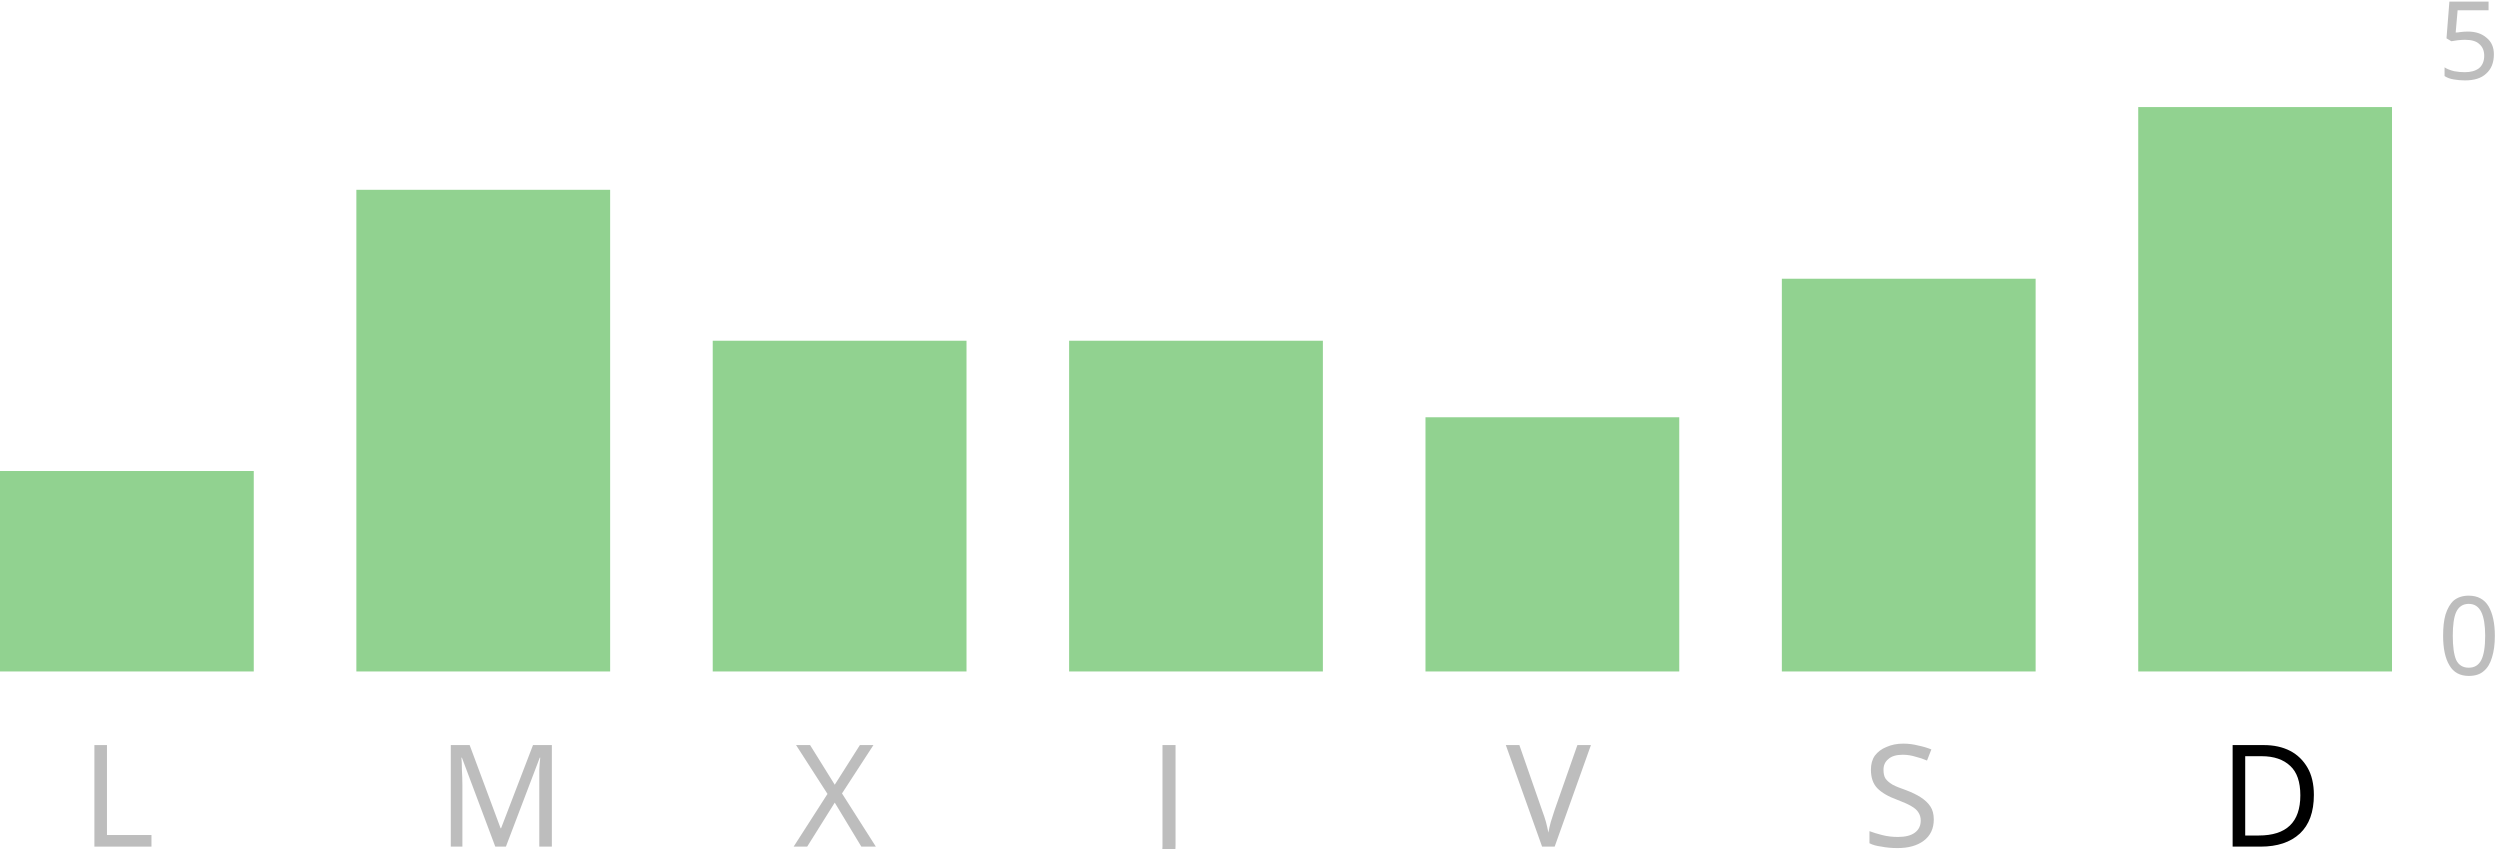
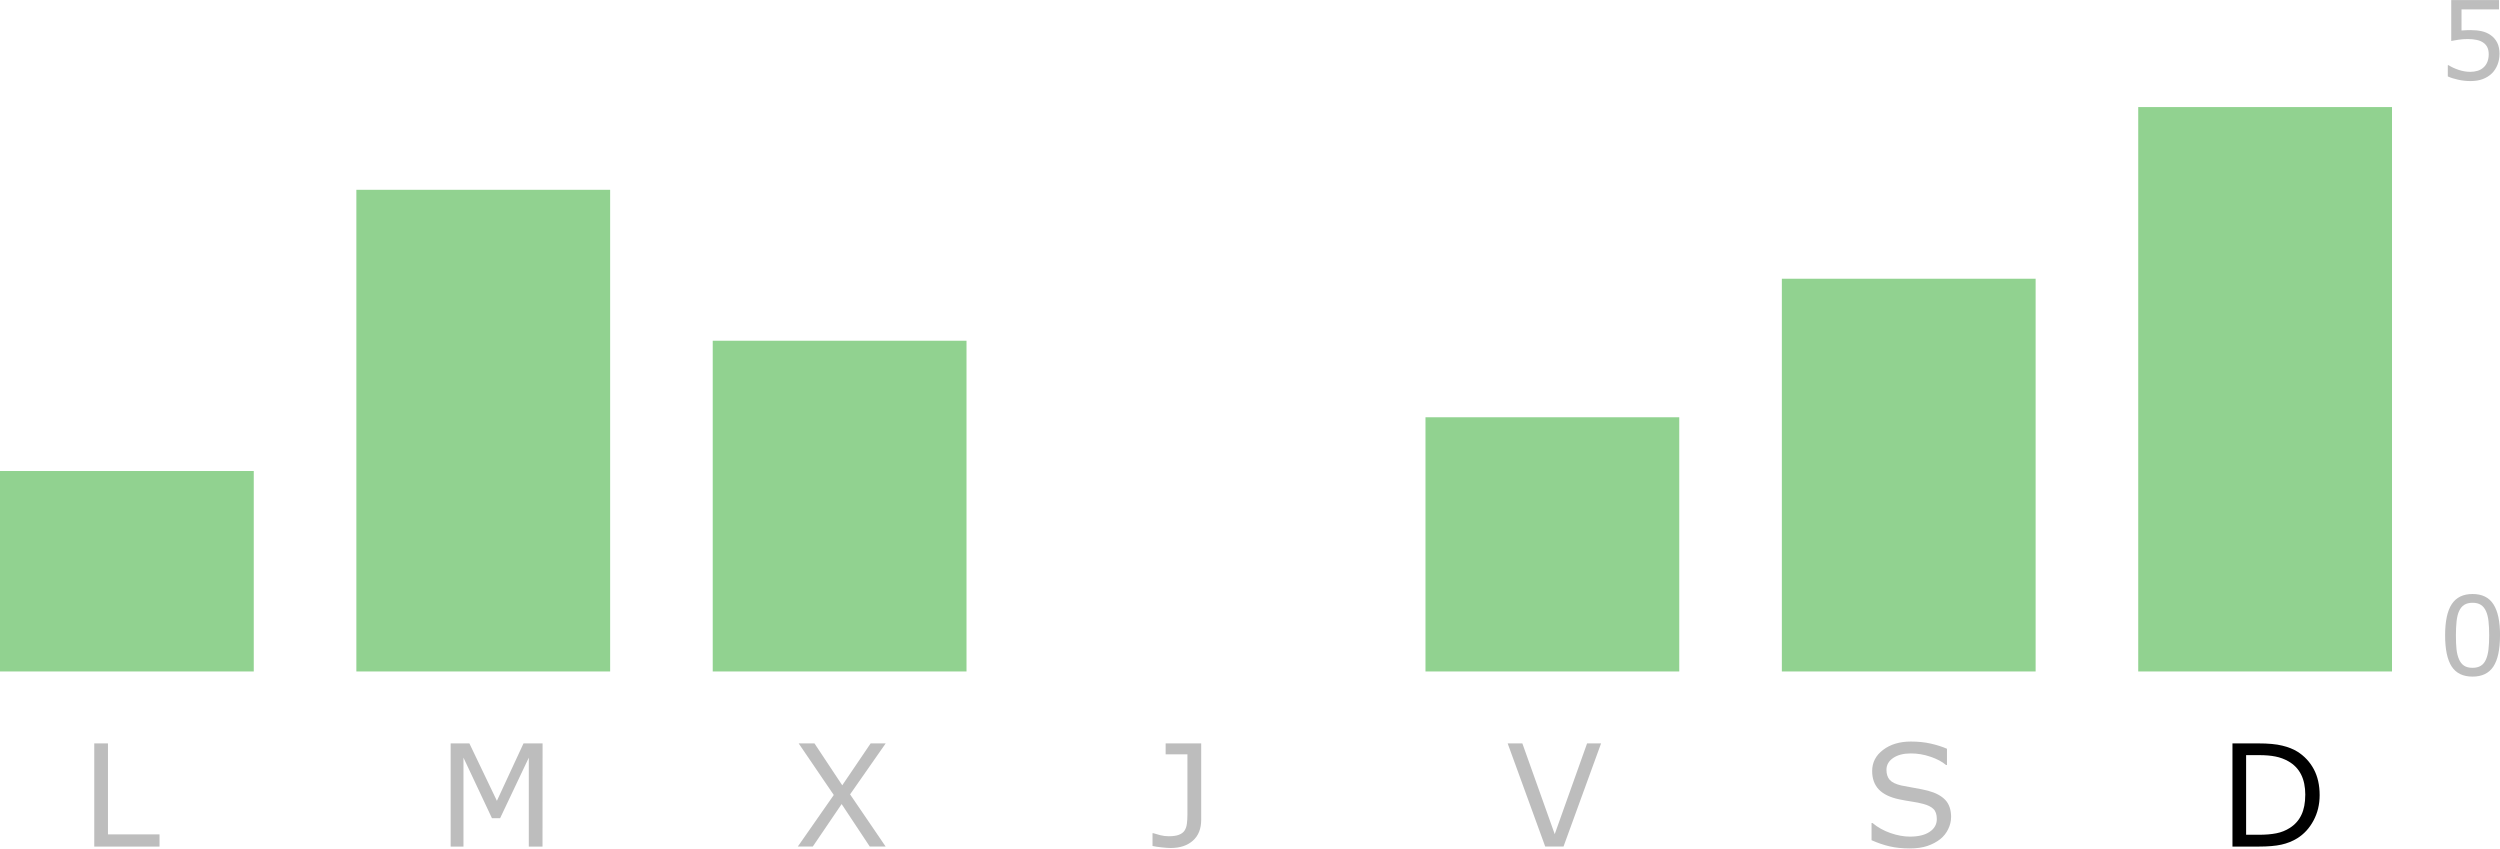
<svg xmlns="http://www.w3.org/2000/svg" id="svg1431" version="1.1" viewBox="0 0 80.779 27.415" height="27.415mm" width="80.779mm">
  <defs id="defs1425">
    <rect id="rect2038" height="27.328" width="94.346" y="51.516" x="44.033" />
  </defs>
  <g transform="translate(-51.84047,-56.16761)" id="layer1">
    <path id="path1994" d="m 55.94,71.387 v 6.476" style="fill:none;stroke:#91d290;stroke-width:8.2;stroke-linecap:butt;stroke-linejoin:bevel;stroke-miterlimit:4;stroke-dasharray:none;stroke-opacity:1" />
    <path style="fill:none;stroke:#91d290;stroke-width:8.2;stroke-linecap:butt;stroke-linejoin:bevel;stroke-miterlimit:4;stroke-dasharray:none;stroke-opacity:1" d="M 67.455,62.3 V 77.863" id="path1996" />
    <path id="path1998" d="M 78.97,67.178 V 77.863" style="fill:none;stroke:#91d290;stroke-width:8.2;stroke-linecap:butt;stroke-linejoin:bevel;stroke-miterlimit:4;stroke-dasharray:none;stroke-opacity:1" />
-     <path style="fill:none;stroke:#91d290;stroke-width:8.2;stroke-linecap:butt;stroke-linejoin:bevel;stroke-miterlimit:4;stroke-dasharray:none;stroke-opacity:1" d="M 90.485,67.178 V 77.863" id="path2000" />
    <path id="path2002" d="m 102,69.65 v 8.213" style="fill:none;stroke:#91d290;stroke-width:8.2;stroke-linecap:butt;stroke-linejoin:bevel;stroke-miterlimit:4;stroke-dasharray:none;stroke-opacity:1" />
    <path style="fill:none;stroke:#91d290;stroke-width:8.2;stroke-linecap:butt;stroke-linejoin:bevel;stroke-miterlimit:4;stroke-dasharray:none;stroke-opacity:1" d="M 113.515,65.173 V 77.863" id="path2004" />
    <path id="path2006" d="M 125.03,59.627 V 77.863" style="fill:none;stroke:#91d290;stroke-width:8.2;stroke-linecap:butt;stroke-linejoin:bevel;stroke-miterlimit:4;stroke-dasharray:none;stroke-opacity:1" />
-     <text id="text2010" y="83.522" x="54.438" style="font-style:normal;font-weight:normal;font-size:4.586px;line-height:1.25;font-family:sans-serif;letter-spacing:0px;word-spacing:0px;fill:#bdbdbd;fill-opacity:1;stroke:none;stroke-width:0.265" xml:space="preserve">
-       <tspan style="font-size:4.586px;fill:#bdbdbd;fill-opacity:1;stroke-width:0.265" y="83.522" x="54.438" id="tspan2008">L</tspan>
-     </text>
-     <text xml:space="preserve" style="font-style:normal;font-weight:normal;font-size:4.586px;line-height:1.25;font-family:sans-serif;letter-spacing:0px;word-spacing:0px;fill:#bdbdbd;fill-opacity:1;stroke:none;stroke-width:0.265" x="65.953" y="83.522" id="text2014">
-       <tspan id="tspan2012" x="65.953" y="83.522" style="font-size:4.586px;fill:#bdbdbd;fill-opacity:1;stroke-width:0.265">M</tspan>
-     </text>
-     <text id="text2018" y="83.522" x="77.468" style="font-style:normal;font-weight:normal;font-size:4.586px;line-height:1.25;font-family:sans-serif;letter-spacing:0px;word-spacing:0px;fill:#bdbdbd;fill-opacity:1;stroke:none;stroke-width:0.265" xml:space="preserve">
-       <tspan style="font-size:4.586px;fill:#bdbdbd;fill-opacity:1;stroke-width:0.265" y="83.522" x="77.468" id="tspan2016">X</tspan>
-     </text>
-     <text xml:space="preserve" style="font-style:normal;font-weight:normal;font-size:4.586px;line-height:1.25;font-family:sans-serif;letter-spacing:0px;word-spacing:0px;fill:#bdbdbd;fill-opacity:1;stroke:none;stroke-width:0.265" x="88.982" y="83.522" id="text2022">
-       <tspan id="tspan2020" x="88.982" y="83.522" style="font-size:4.586px;fill:#bdbdbd;fill-opacity:1;stroke-width:0.265">J</tspan>
-     </text>
-     <text id="text2026" y="83.522" x="100.497" style="font-style:normal;font-weight:normal;font-size:4.586px;line-height:1.25;font-family:sans-serif;letter-spacing:0px;word-spacing:0px;fill:#bdbdbd;fill-opacity:1;stroke:none;stroke-width:0.265" xml:space="preserve">
-       <tspan style="font-size:4.586px;fill:#bdbdbd;fill-opacity:1;stroke-width:0.265" y="83.522" x="100.497" id="tspan2024">V</tspan>
-     </text>
-     <text xml:space="preserve" style="font-style:normal;font-weight:normal;font-size:4.586px;line-height:1.25;font-family:sans-serif;letter-spacing:0px;word-spacing:0px;fill:#bdbdbd;fill-opacity:1;stroke:none;stroke-width:0.265" x="112.012" y="83.522" id="text2030">
-       <tspan id="tspan2028" x="112.012" y="83.522" style="font-size:4.586px;fill:#bdbdbd;fill-opacity:1;stroke-width:0.265">S</tspan>
-     </text>
-     <text id="text2034" y="83.522" x="123.527" style="font-style:normal;font-weight:normal;font-size:4.586px;line-height:1.25;font-family:sans-serif;letter-spacing:0px;word-spacing:0px;fill:#000000;fill-opacity:1;stroke:none;stroke-width:0.265" xml:space="preserve">
-       <tspan style="font-size:4.586px;stroke-width:0.265" y="83.522" x="123.527" id="tspan2032">D</tspan>
-     </text>
+     <g style="font-style:normal;font-weight:normal;font-size:4.586px;line-height:1.25;font-family:sans-serif;letter-spacing:0px;word-spacing:0px;fill:#bdbdbd;fill-opacity:1;stroke:none;stroke-width:0.265" id="text2010" aria-label="L">
+       <path id="path2050" style="font-size:4.586px;fill:#bdbdbd;fill-opacity:1;stroke-width:0.265" d="m 56.995,83.522 h -2.109 v -3.334 h 0.443 v 2.94 h 1.666 z" />
+     </g>
+     <g style="font-style:normal;font-weight:normal;font-size:4.586px;line-height:1.25;font-family:sans-serif;letter-spacing:0px;word-spacing:0px;fill:#bdbdbd;fill-opacity:1;stroke:none;stroke-width:0.265" id="text2014" aria-label="M">
+       <path id="path2053" style="font-size:4.586px;fill:#bdbdbd;fill-opacity:1;stroke-width:0.265" d="m 69.37,83.522 h -0.443 v -2.873 l -0.927,1.955 h -0.264 l -0.92,-1.955 v 2.873 h -0.414 v -3.334 h 0.605 l 0.889,1.856 0.86,-1.856 h 0.616 z" />
+     </g>
+     <g style="font-style:normal;font-weight:normal;font-size:4.586px;line-height:1.25;font-family:sans-serif;letter-spacing:0px;word-spacing:0px;fill:#bdbdbd;fill-opacity:1;stroke:none;stroke-width:0.265" id="text2018" aria-label="X">
+       <path id="path2056" style="font-size:4.586px;fill:#bdbdbd;fill-opacity:1;stroke-width:0.265" d="m 80.459,80.187 -1.151,1.648 1.149,1.686 h -0.513 l -0.909,-1.373 -0.932,1.373 h -0.484 l 1.162,-1.666 -1.135,-1.668 h 0.511 l 0.898,1.355 0.918,-1.355 z" />
+     </g>
+     <g style="font-style:normal;font-weight:normal;font-size:4.586px;line-height:1.25;font-family:sans-serif;letter-spacing:0px;word-spacing:0px;fill:#bdbdbd;fill-opacity:1;stroke:none;stroke-width:0.265" id="text2022" aria-label="J">
+       <path id="path2059" style="font-size:4.586px;fill:#bdbdbd;fill-opacity:1;stroke-width:0.265" d="m 90.653,82.655 q 0,0.439 -0.269,0.676 -0.266,0.237 -0.717,0.237 -0.107,0 -0.287,-0.02 -0.179,-0.018 -0.3,-0.045 v -0.414 h 0.025 q 0.092,0.031 0.226,0.065 0.134,0.034 0.275,0.034 0.206,0 0.327,-0.047 0.123,-0.047 0.181,-0.134 0.06,-0.09 0.076,-0.219 0.018,-0.13 0.018,-0.3 V 80.541 H 89.504 v -0.354 h 1.149 z" />
+     </g>
+     <g style="font-style:normal;font-weight:normal;font-size:4.586px;line-height:1.25;font-family:sans-serif;letter-spacing:0px;word-spacing:0px;fill:#bdbdbd;fill-opacity:1;stroke:none;stroke-width:0.265" id="text2026" aria-label="V">
+       <path id="path2062" style="font-size:4.586px;fill:#bdbdbd;fill-opacity:1;stroke-width:0.265" d="m 103.574,80.187 -1.214,3.334 h -0.591 l -1.214,-3.334 h 0.475 l 1.046,2.933 1.046,-2.933 z" />
+     </g>
+     <g style="font-style:normal;font-weight:normal;font-size:4.586px;line-height:1.25;font-family:sans-serif;letter-spacing:0px;word-spacing:0px;fill:#bdbdbd;fill-opacity:1;stroke:none;stroke-width:0.265" id="text2030" aria-label="S">
+       <path id="path2065" style="font-size:4.586px;fill:#bdbdbd;fill-opacity:1;stroke-width:0.265" d="m 114.883,82.57 q 0,0.195 -0.092,0.385 -0.09,0.19 -0.253,0.322 -0.179,0.143 -0.419,0.224 -0.237,0.081 -0.573,0.081 -0.361,0 -0.649,-0.067 -0.287,-0.067 -0.584,-0.199 v -0.555 h 0.031 q 0.253,0.21 0.584,0.325 0.331,0.114 0.623,0.114 0.412,0 0.64,-0.155 0.231,-0.155 0.231,-0.412 0,-0.222 -0.11,-0.327 -0.107,-0.105 -0.329,-0.163 -0.168,-0.045 -0.365,-0.074 -0.195,-0.029 -0.414,-0.074 -0.443,-0.094 -0.658,-0.32 -0.213,-0.228 -0.213,-0.593 0,-0.419 0.354,-0.685 0.354,-0.269 0.898,-0.269 0.352,0 0.645,0.067 0.293,0.067 0.52,0.166 v 0.524 h -0.031 q -0.19,-0.161 -0.502,-0.266 -0.309,-0.107 -0.634,-0.107 -0.356,0 -0.573,0.148 -0.215,0.148 -0.215,0.381 0,0.208 0.107,0.327 0.107,0.119 0.378,0.181 0.143,0.031 0.408,0.076 0.264,0.045 0.448,0.092 0.372,0.099 0.56,0.298 0.188,0.199 0.188,0.558 z" />
+     </g>
+     <g style="font-style:normal;font-weight:normal;font-size:4.586px;line-height:1.25;font-family:sans-serif;letter-spacing:0px;word-spacing:0px;fill:#000000;fill-opacity:1;stroke:none;stroke-width:0.265" id="text2034" aria-label="D">
+       <path id="path2068" style="font-size:4.586px;stroke-width:0.265" d="m 126.792,81.858 q 0,0.455 -0.199,0.824 -0.197,0.369 -0.526,0.573 -0.228,0.141 -0.511,0.204 -0.28,0.063 -0.739,0.063 h -0.842 v -3.334 h 0.833 q 0.488,0 0.775,0.072 0.289,0.069 0.488,0.193 0.34,0.213 0.531,0.567 0.19,0.354 0.19,0.84 z m -0.464,-0.007 q 0,-0.392 -0.137,-0.661 -0.137,-0.269 -0.408,-0.423 -0.197,-0.112 -0.419,-0.155 -0.222,-0.045 -0.531,-0.045 h -0.417 v 2.573 h 0.417 q 0.32,0 0.558,-0.047 0.24,-0.047 0.439,-0.175 0.249,-0.159 0.372,-0.419 0.125,-0.26 0.125,-0.649 z" />
+     </g>
    <text style="font-style:normal;font-weight:normal;font-size:10.583px;line-height:1.25;font-family:sans-serif;letter-spacing:0px;word-spacing:0px;white-space:pre;shape-inside:url(#rect2038);fill:#000000;fill-opacity:1;stroke:none;" id="text2036" xml:space="preserve" />
-     <text xml:space="preserve" style="font-style:normal;font-weight:normal;font-size:3.528px;line-height:1.25;font-family:sans-serif;letter-spacing:0px;word-spacing:0px;fill:#bdbdbd;fill-opacity:1;stroke:none;stroke-width:0.265" x="130.61" y="77.976" id="text2044">
-       <tspan id="tspan2042" x="130.61" y="77.976" style="font-size:3.528px;fill:#bdbdbd;fill-opacity:1;stroke-width:0.265">0</tspan>
-     </text>
-     <text id="text2048" y="58.732" x="130.61" style="font-style:normal;font-weight:normal;font-size:3.528px;line-height:1.25;font-family:sans-serif;letter-spacing:0px;word-spacing:0px;fill:#bdbdbd;fill-opacity:1;stroke:none;stroke-width:0.265" xml:space="preserve">
-       <tspan style="font-size:3.528px;fill:#bdbdbd;fill-opacity:1;stroke-width:0.265" y="58.732" x="130.61" id="tspan2046">5</tspan>
-     </text>
+     <g style="font-style:normal;font-weight:normal;font-size:3.528px;line-height:1.25;font-family:sans-serif;letter-spacing:0px;word-spacing:0px;fill:#bdbdbd;fill-opacity:1;stroke:none;stroke-width:0.265" id="text2044" aria-label="0">
+       <path id="path2071" style="font-size:3.528px;fill:#bdbdbd;fill-opacity:1;stroke-width:0.265" d="m 132.62,76.693 q 0,0.691 -0.217,1.015 -0.215,0.322 -0.67,0.322 -0.462,0 -0.675,-0.327 -0.212,-0.327 -0.212,-1.006 0,-0.684 0.215,-1.009 0.215,-0.327 0.672,-0.327 0.462,0 0.674,0.332 0.214,0.331 0.214,1.001 z m -0.453,0.782 q 0.06,-0.14 0.081,-0.327 0.022,-0.189 0.022,-0.455 0,-0.262 -0.022,-0.455 -0.021,-0.193 -0.083,-0.327 -0.06,-0.133 -0.165,-0.2 -0.103,-0.067 -0.267,-0.067 -0.162,0 -0.269,0.067 -0.105,0.067 -0.167,0.203 -0.059,0.127 -0.081,0.332 -0.021,0.205 -0.021,0.45 0,0.269 0.019,0.45 0.019,0.181 0.081,0.324 0.057,0.134 0.16,0.205 0.105,0.071 0.277,0.071 0.162,0 0.269,-0.067 0.107,-0.067 0.165,-0.203 z" />
+     </g>
+     <g style="font-style:normal;font-weight:normal;font-size:3.528px;line-height:1.25;font-family:sans-serif;letter-spacing:0px;word-spacing:0px;fill:#bdbdbd;fill-opacity:1;stroke:none;stroke-width:0.265" id="text2048" aria-label="5">
+       <path id="path2074" style="font-size:3.528px;fill:#bdbdbd;fill-opacity:1;stroke-width:0.265" d="m 132.603,57.918 q 0,0.179 -0.065,0.343 -0.066,0.164 -0.179,0.276 -0.124,0.121 -0.296,0.186 -0.171,0.064 -0.396,0.064 -0.21,0 -0.405,-0.045 -0.195,-0.043 -0.329,-0.105 v -0.363 h 0.024 q 0.141,0.09 0.331,0.153 0.189,0.062 0.372,0.062 0.122,0 0.236,-0.034 0.115,-0.034 0.205,-0.121 0.076,-0.074 0.114,-0.177 0.04,-0.103 0.04,-0.239 0,-0.133 -0.046,-0.224 -0.045,-0.091 -0.126,-0.146 -0.09,-0.065 -0.219,-0.091 -0.127,-0.028 -0.286,-0.028 -0.152,0 -0.293,0.021 -0.14,0.021 -0.241,0.041 v -1.321 h 1.543 v 0.301 h -1.211 v 0.682 q 0.074,-0.007 0.152,-0.01 0.077,-0.003 0.134,-0.003 0.208,0 0.365,0.036 0.157,0.034 0.288,0.124 0.138,0.095 0.214,0.245 0.076,0.15 0.076,0.376 z" />
+     </g>
  </g>
</svg>
